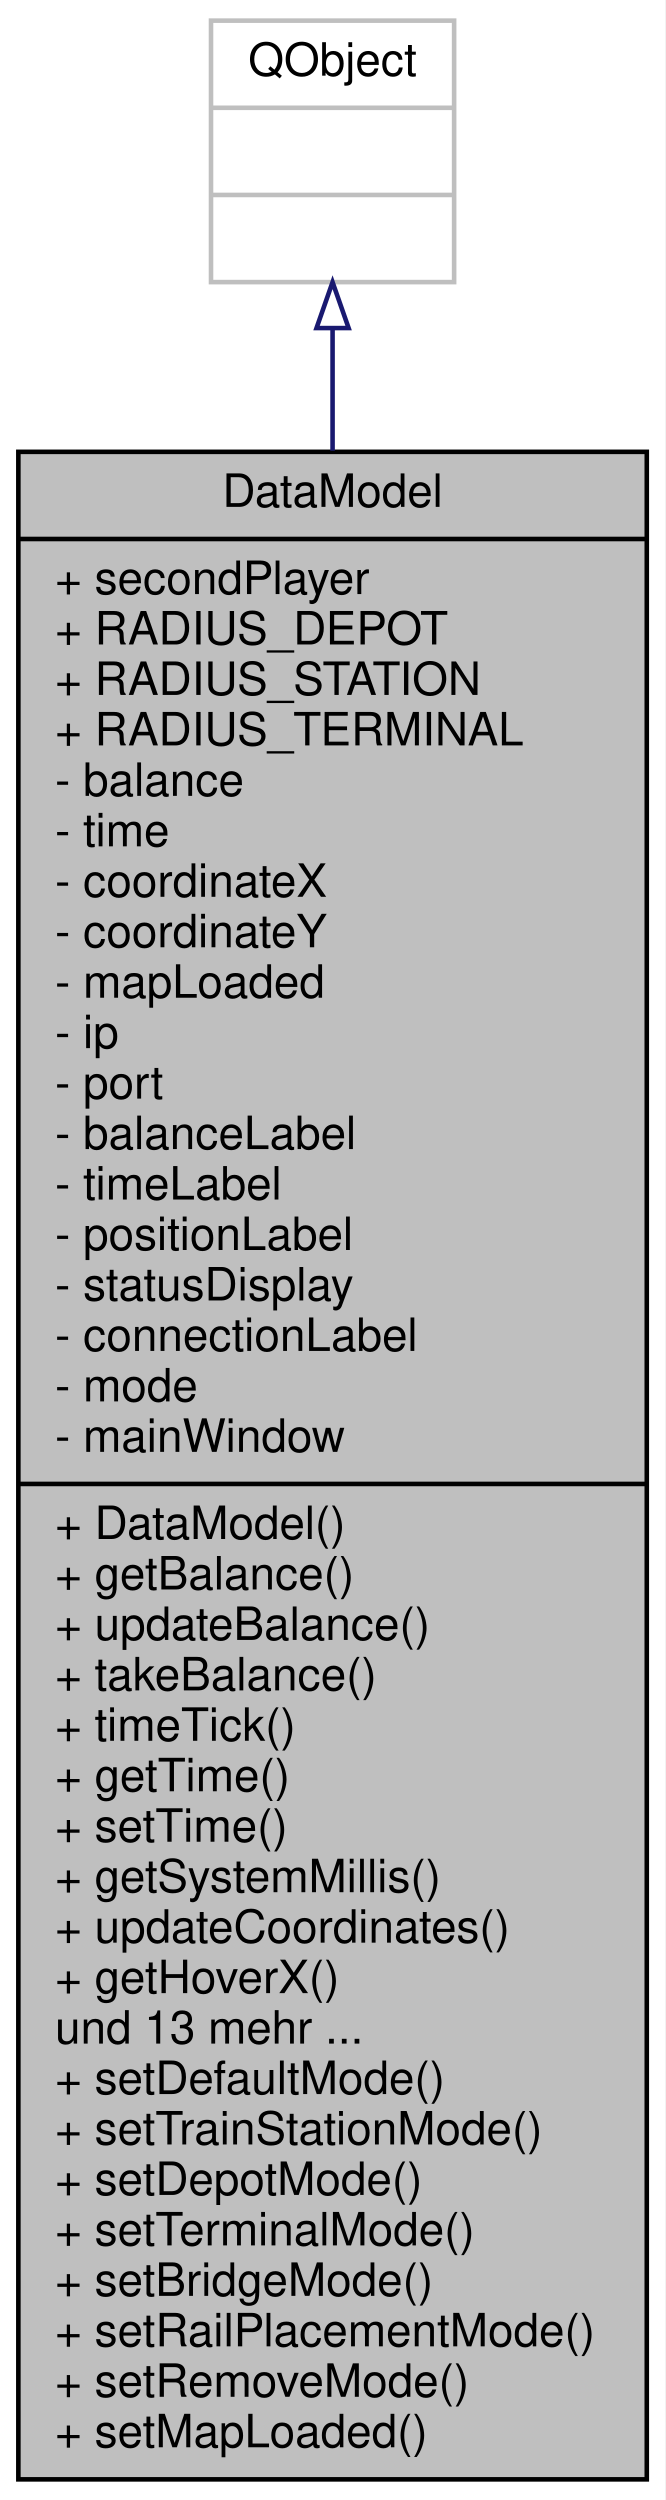
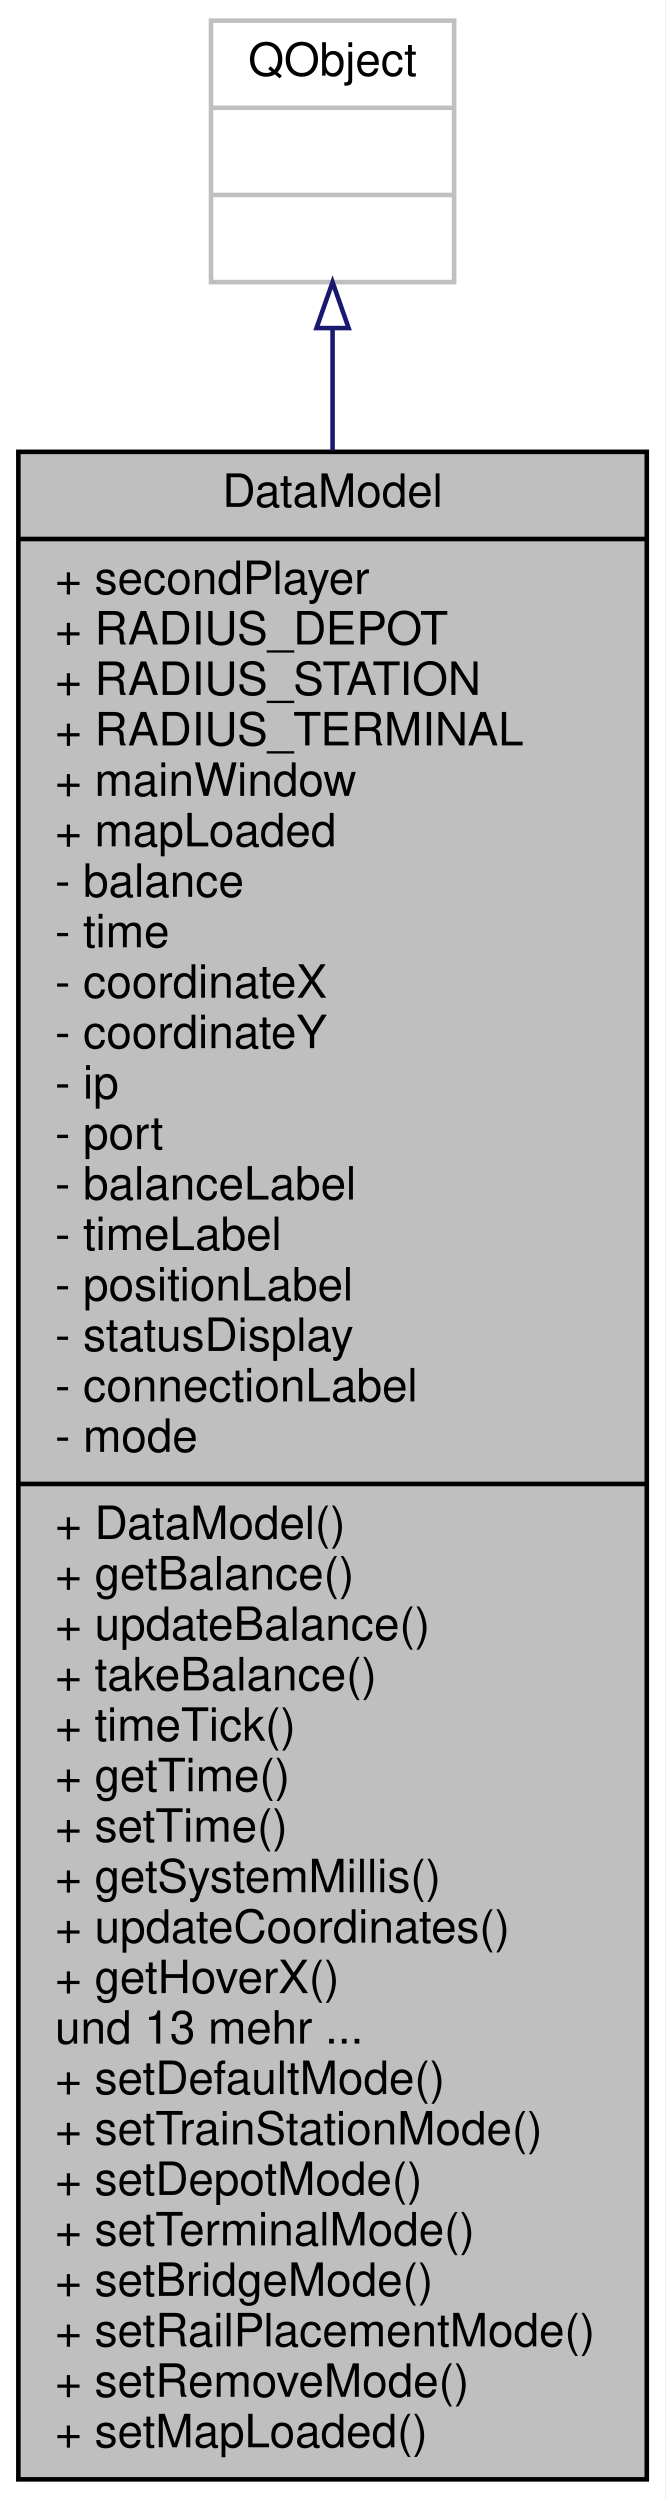
<svg xmlns="http://www.w3.org/2000/svg" xmlns:xlink="http://www.w3.org/1999/xlink" width="145pt" height="545pt" viewBox="0.00 0.00 145.00 545.00">
  <g id="graph0" class="graph" transform="scale(1 1) rotate(0) translate(4 541)">
    <polygon fill="#ffffff" stroke="transparent" points="-4,4 -4,-541 141,-541 141,4 -4,4" />
    <g id="node1" class="node">
      <g id="a_node1">
        <a xlink:title=" ">
          <polygon fill="#bfbfbf" stroke="#000000" points="0,-.5 0,-442.5 137,-442.5 137,-.5 0,-.5" />
          <text text-anchor="middle" x="68.5" y="-430.5" font-family="Helvetica,sans-Serif" font-size="10.00" fill="#000000">DataModel</text>
          <polyline fill="none" stroke="#000000" points="0,-423.5 137,-423.5 " />
          <text text-anchor="start" x="8" y="-411.5" font-family="Helvetica,sans-Serif" font-size="10.00" fill="#000000">+ secondPlayer</text>
          <text text-anchor="start" x="8" y="-400.5" font-family="Helvetica,sans-Serif" font-size="10.00" fill="#000000">+ RADIUS_DEPOT</text>
          <text text-anchor="start" x="8" y="-389.5" font-family="Helvetica,sans-Serif" font-size="10.00" fill="#000000">+ RADIUS_STATION</text>
          <text text-anchor="start" x="8" y="-378.5" font-family="Helvetica,sans-Serif" font-size="10.00" fill="#000000">+ RADIUS_TERMINAL</text>
-           <text text-anchor="start" x="8" y="-367.5" font-family="Helvetica,sans-Serif" font-size="10.00" fill="#000000">- balance</text>
-           <text text-anchor="start" x="8" y="-356.5" font-family="Helvetica,sans-Serif" font-size="10.00" fill="#000000">- time</text>
-           <text text-anchor="start" x="8" y="-345.5" font-family="Helvetica,sans-Serif" font-size="10.00" fill="#000000">- coordinateX</text>
-           <text text-anchor="start" x="8" y="-334.5" font-family="Helvetica,sans-Serif" font-size="10.00" fill="#000000">- coordinateY</text>
-           <text text-anchor="start" x="8" y="-323.5" font-family="Helvetica,sans-Serif" font-size="10.00" fill="#000000">- mapLoaded</text>
-           <text text-anchor="start" x="8" y="-312.5" font-family="Helvetica,sans-Serif" font-size="10.00" fill="#000000">- ip</text>
-           <text text-anchor="start" x="8" y="-301.5" font-family="Helvetica,sans-Serif" font-size="10.00" fill="#000000">- port</text>
-           <text text-anchor="start" x="8" y="-290.5" font-family="Helvetica,sans-Serif" font-size="10.00" fill="#000000">- balanceLabel</text>
-           <text text-anchor="start" x="8" y="-279.5" font-family="Helvetica,sans-Serif" font-size="10.00" fill="#000000">- timeLabel</text>
-           <text text-anchor="start" x="8" y="-268.5" font-family="Helvetica,sans-Serif" font-size="10.00" fill="#000000">- positionLabel</text>
-           <text text-anchor="start" x="8" y="-257.5" font-family="Helvetica,sans-Serif" font-size="10.00" fill="#000000">- statusDisplay</text>
-           <text text-anchor="start" x="8" y="-246.5" font-family="Helvetica,sans-Serif" font-size="10.00" fill="#000000">- connectionLabel</text>
-           <text text-anchor="start" x="8" y="-235.5" font-family="Helvetica,sans-Serif" font-size="10.00" fill="#000000">- mode</text>
-           <text text-anchor="start" x="8" y="-224.5" font-family="Helvetica,sans-Serif" font-size="10.00" fill="#000000">- mainWindow</text>
+           <text text-anchor="start" x="8" y="-367.5" font-family="Helvetica,sans-Serif" font-size="10.00" fill="#000000">+ mainWindow</text>
+           <text text-anchor="start" x="8" y="-356.5" font-family="Helvetica,sans-Serif" font-size="10.00" fill="#000000">+ mapLoaded</text>
+           <text text-anchor="start" x="8" y="-345.5" font-family="Helvetica,sans-Serif" font-size="10.00" fill="#000000">- balance</text>
+           <text text-anchor="start" x="8" y="-334.5" font-family="Helvetica,sans-Serif" font-size="10.00" fill="#000000">- time</text>
+           <text text-anchor="start" x="8" y="-323.5" font-family="Helvetica,sans-Serif" font-size="10.00" fill="#000000">- coordinateX</text>
+           <text text-anchor="start" x="8" y="-312.5" font-family="Helvetica,sans-Serif" font-size="10.00" fill="#000000">- coordinateY</text>
+           <text text-anchor="start" x="8" y="-301.5" font-family="Helvetica,sans-Serif" font-size="10.00" fill="#000000">- ip</text>
+           <text text-anchor="start" x="8" y="-290.5" font-family="Helvetica,sans-Serif" font-size="10.00" fill="#000000">- port</text>
+           <text text-anchor="start" x="8" y="-279.5" font-family="Helvetica,sans-Serif" font-size="10.00" fill="#000000">- balanceLabel</text>
+           <text text-anchor="start" x="8" y="-268.5" font-family="Helvetica,sans-Serif" font-size="10.00" fill="#000000">- timeLabel</text>
+           <text text-anchor="start" x="8" y="-257.5" font-family="Helvetica,sans-Serif" font-size="10.00" fill="#000000">- positionLabel</text>
+           <text text-anchor="start" x="8" y="-246.5" font-family="Helvetica,sans-Serif" font-size="10.00" fill="#000000">- statusDisplay</text>
+           <text text-anchor="start" x="8" y="-235.5" font-family="Helvetica,sans-Serif" font-size="10.00" fill="#000000">- connectionLabel</text>
+           <text text-anchor="start" x="8" y="-224.5" font-family="Helvetica,sans-Serif" font-size="10.00" fill="#000000">- mode</text>
          <polyline fill="none" stroke="#000000" points="0,-217.5 137,-217.5 " />
          <text text-anchor="start" x="8" y="-205.5" font-family="Helvetica,sans-Serif" font-size="10.00" fill="#000000">+ DataModel()</text>
          <text text-anchor="start" x="8" y="-194.5" font-family="Helvetica,sans-Serif" font-size="10.00" fill="#000000">+ getBalance()</text>
          <text text-anchor="start" x="8" y="-183.5" font-family="Helvetica,sans-Serif" font-size="10.00" fill="#000000">+ updateBalance()</text>
          <text text-anchor="start" x="8" y="-172.5" font-family="Helvetica,sans-Serif" font-size="10.00" fill="#000000">+ takeBalance()</text>
          <text text-anchor="start" x="8" y="-161.5" font-family="Helvetica,sans-Serif" font-size="10.00" fill="#000000">+ timeTick()</text>
          <text text-anchor="start" x="8" y="-150.5" font-family="Helvetica,sans-Serif" font-size="10.00" fill="#000000">+ getTime()</text>
          <text text-anchor="start" x="8" y="-139.5" font-family="Helvetica,sans-Serif" font-size="10.00" fill="#000000">+ setTime()</text>
          <text text-anchor="start" x="8" y="-128.5" font-family="Helvetica,sans-Serif" font-size="10.00" fill="#000000">+ getSystemMillis()</text>
          <text text-anchor="start" x="8" y="-117.5" font-family="Helvetica,sans-Serif" font-size="10.00" fill="#000000">+ updateCoordinates()</text>
          <text text-anchor="start" x="8" y="-106.5" font-family="Helvetica,sans-Serif" font-size="10.00" fill="#000000">+ getHoverX()</text>
          <text text-anchor="start" x="8" y="-95.5" font-family="Helvetica,sans-Serif" font-size="10.00" fill="#000000">und 13 mehr ...</text>
          <text text-anchor="start" x="8" y="-84.5" font-family="Helvetica,sans-Serif" font-size="10.00" fill="#000000">+ setDefaultMode()</text>
          <text text-anchor="start" x="8" y="-73.5" font-family="Helvetica,sans-Serif" font-size="10.00" fill="#000000">+ setTrainStationMode()</text>
          <text text-anchor="start" x="8" y="-62.5" font-family="Helvetica,sans-Serif" font-size="10.00" fill="#000000">+ setDepotMode()</text>
          <text text-anchor="start" x="8" y="-51.5" font-family="Helvetica,sans-Serif" font-size="10.00" fill="#000000">+ setTerminalMode()</text>
          <text text-anchor="start" x="8" y="-40.5" font-family="Helvetica,sans-Serif" font-size="10.00" fill="#000000">+ setBridgeMode()</text>
          <text text-anchor="start" x="8" y="-29.5" font-family="Helvetica,sans-Serif" font-size="10.00" fill="#000000">+ setRailPlacementMode()</text>
          <text text-anchor="start" x="8" y="-18.5" font-family="Helvetica,sans-Serif" font-size="10.00" fill="#000000">+ setRemoveMode()</text>
          <text text-anchor="start" x="8" y="-7.5" font-family="Helvetica,sans-Serif" font-size="10.00" fill="#000000">+ setMapLoaded()</text>
        </a>
      </g>
    </g>
    <g id="node2" class="node">
      <g id="a_node2">
        <a xlink:title=" ">
          <polygon fill="#ffffff" stroke="#bfbfbf" points="42,-479.5 42,-536.5 95,-536.5 95,-479.5 42,-479.5" />
          <text text-anchor="middle" x="68.5" y="-524.5" font-family="Helvetica,sans-Serif" font-size="10.00" fill="#000000">QObject</text>
          <polyline fill="none" stroke="#bfbfbf" points="42,-517.5 95,-517.5 " />
          <text text-anchor="middle" x="68.5" y="-505.5" font-family="Helvetica,sans-Serif" font-size="10.00" fill="#000000"> </text>
          <polyline fill="none" stroke="#bfbfbf" points="42,-498.5 95,-498.5 " />
          <text text-anchor="middle" x="68.5" y="-486.5" font-family="Helvetica,sans-Serif" font-size="10.00" fill="#000000"> </text>
        </a>
      </g>
    </g>
    <g id="edge1" class="edge">
      <path fill="none" stroke="#191970" d="M68.5,-469.224C68.5,-461.252 68.5,-452.334 68.5,-442.745" />
      <polygon fill="none" stroke="#191970" points="65,-469.482 68.5,-479.482 72,-469.482 65,-469.482" />
    </g>
  </g>
</svg>
